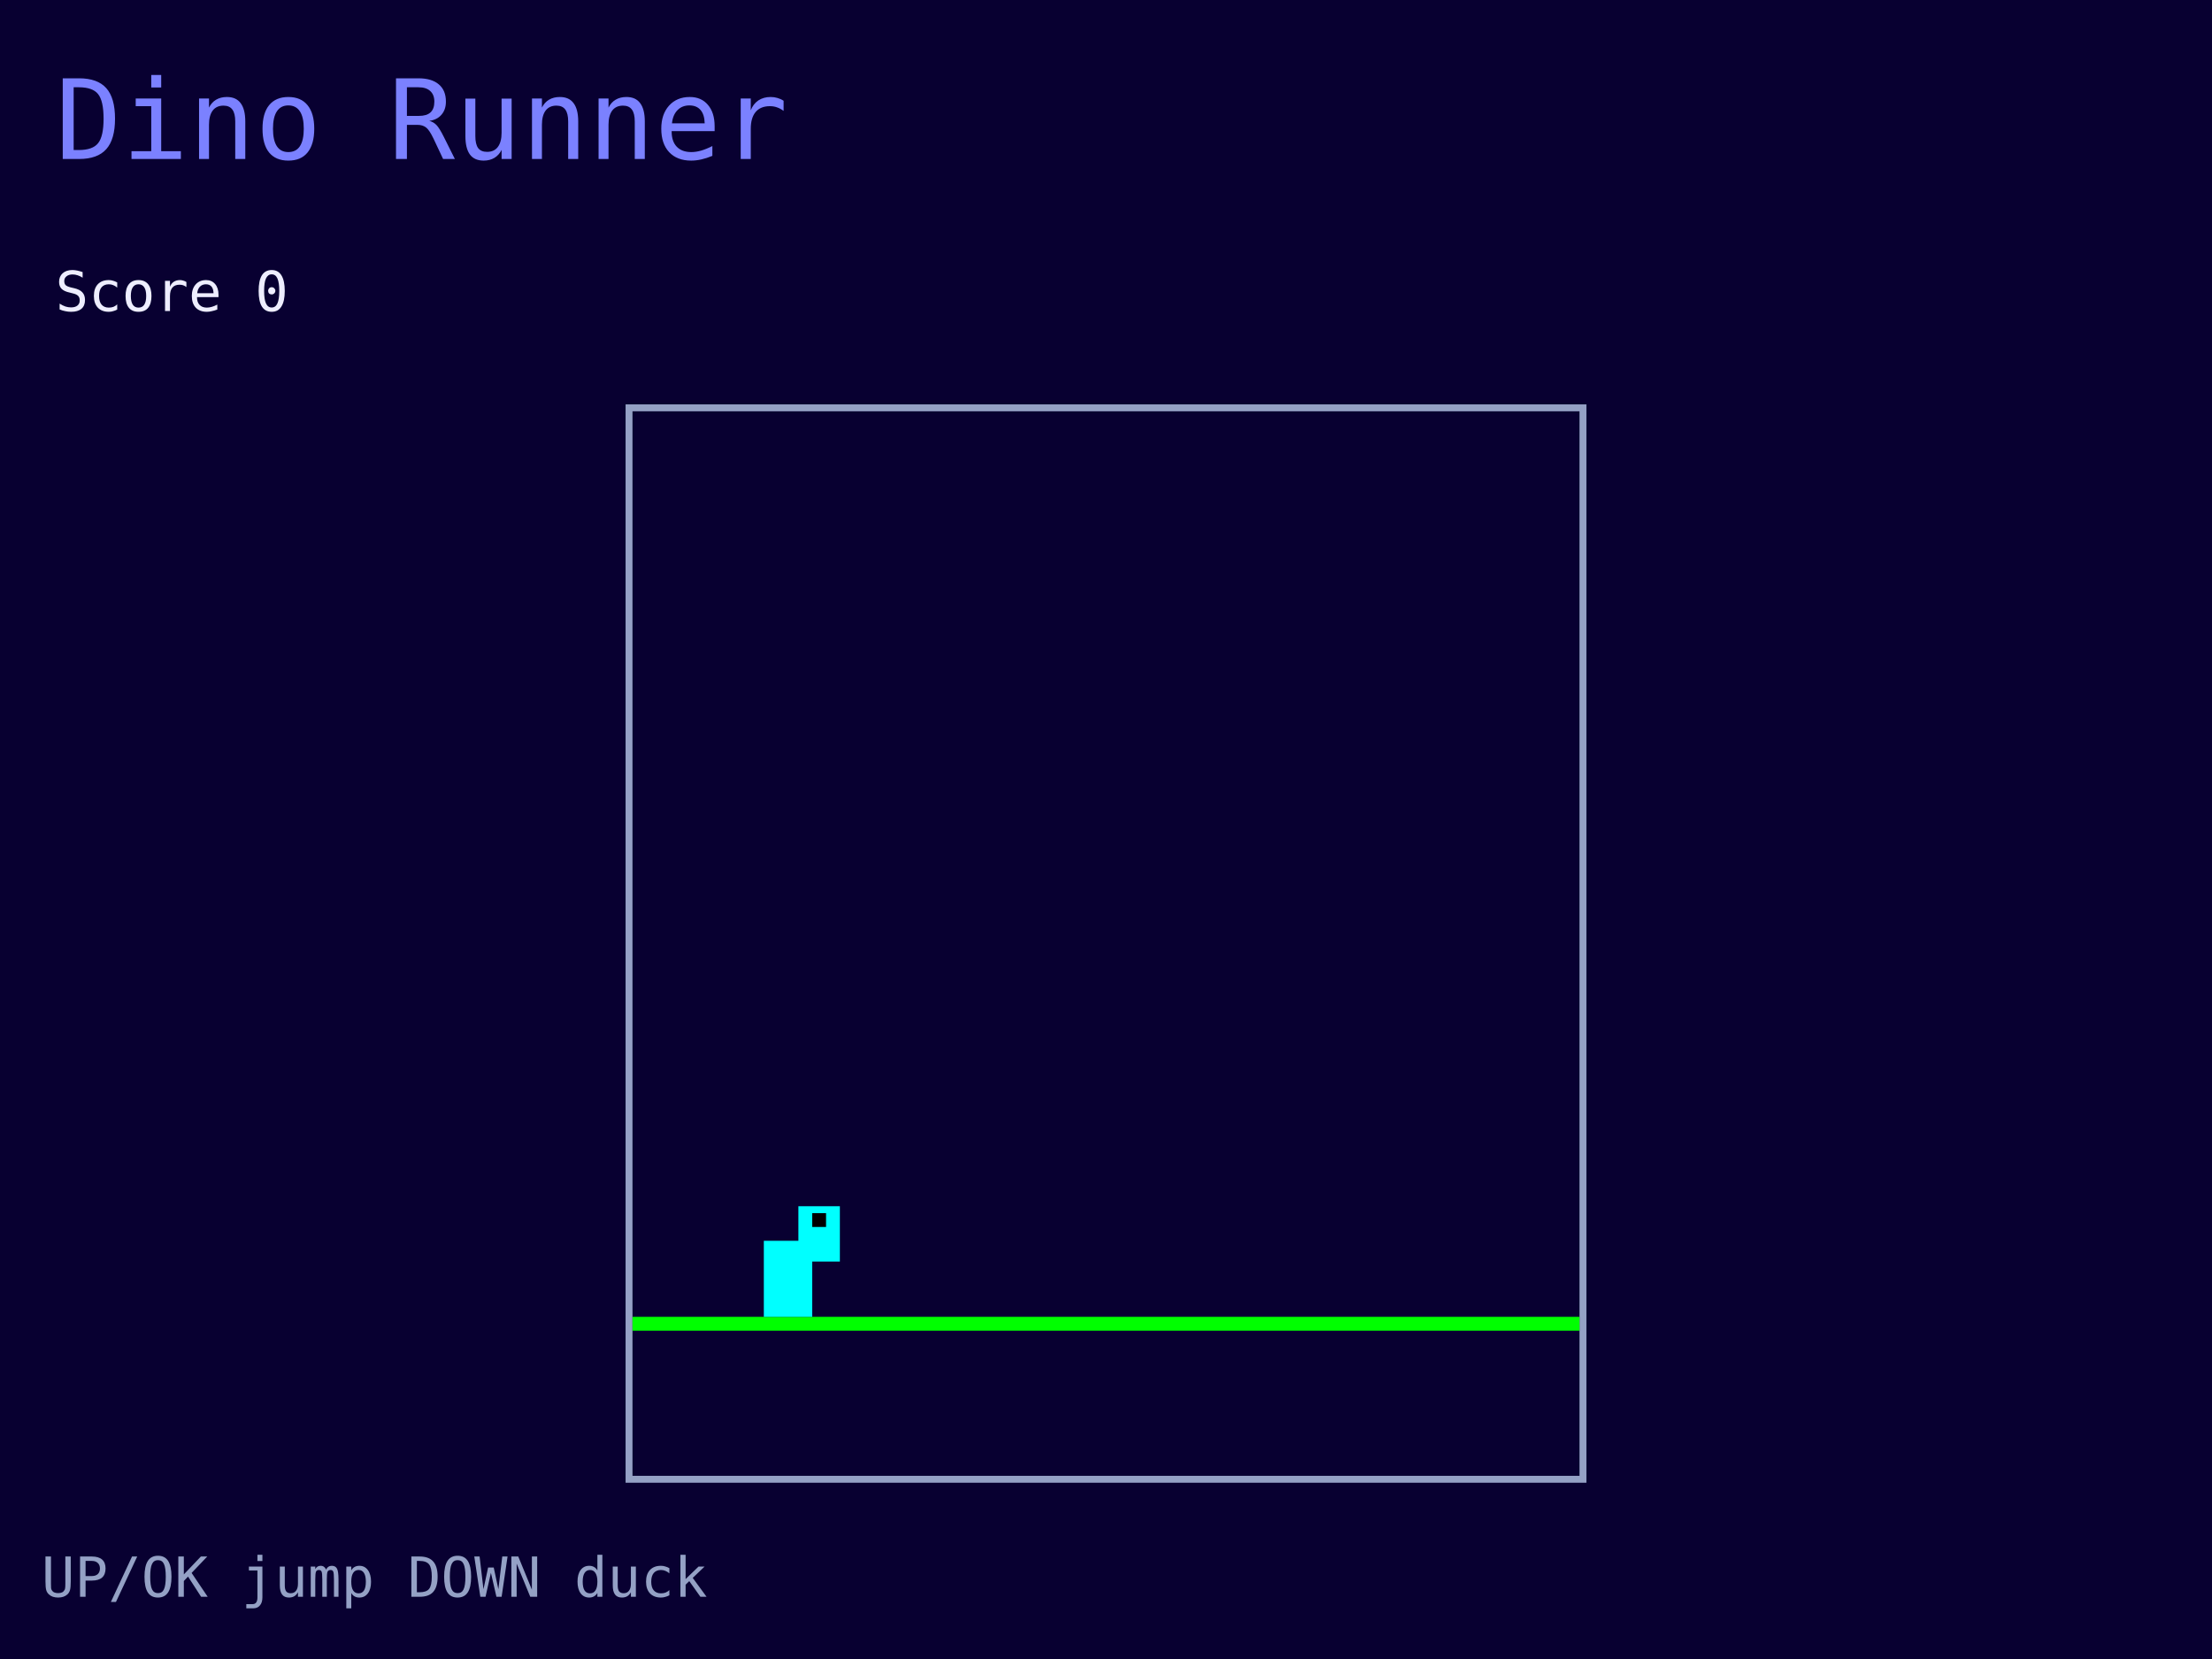
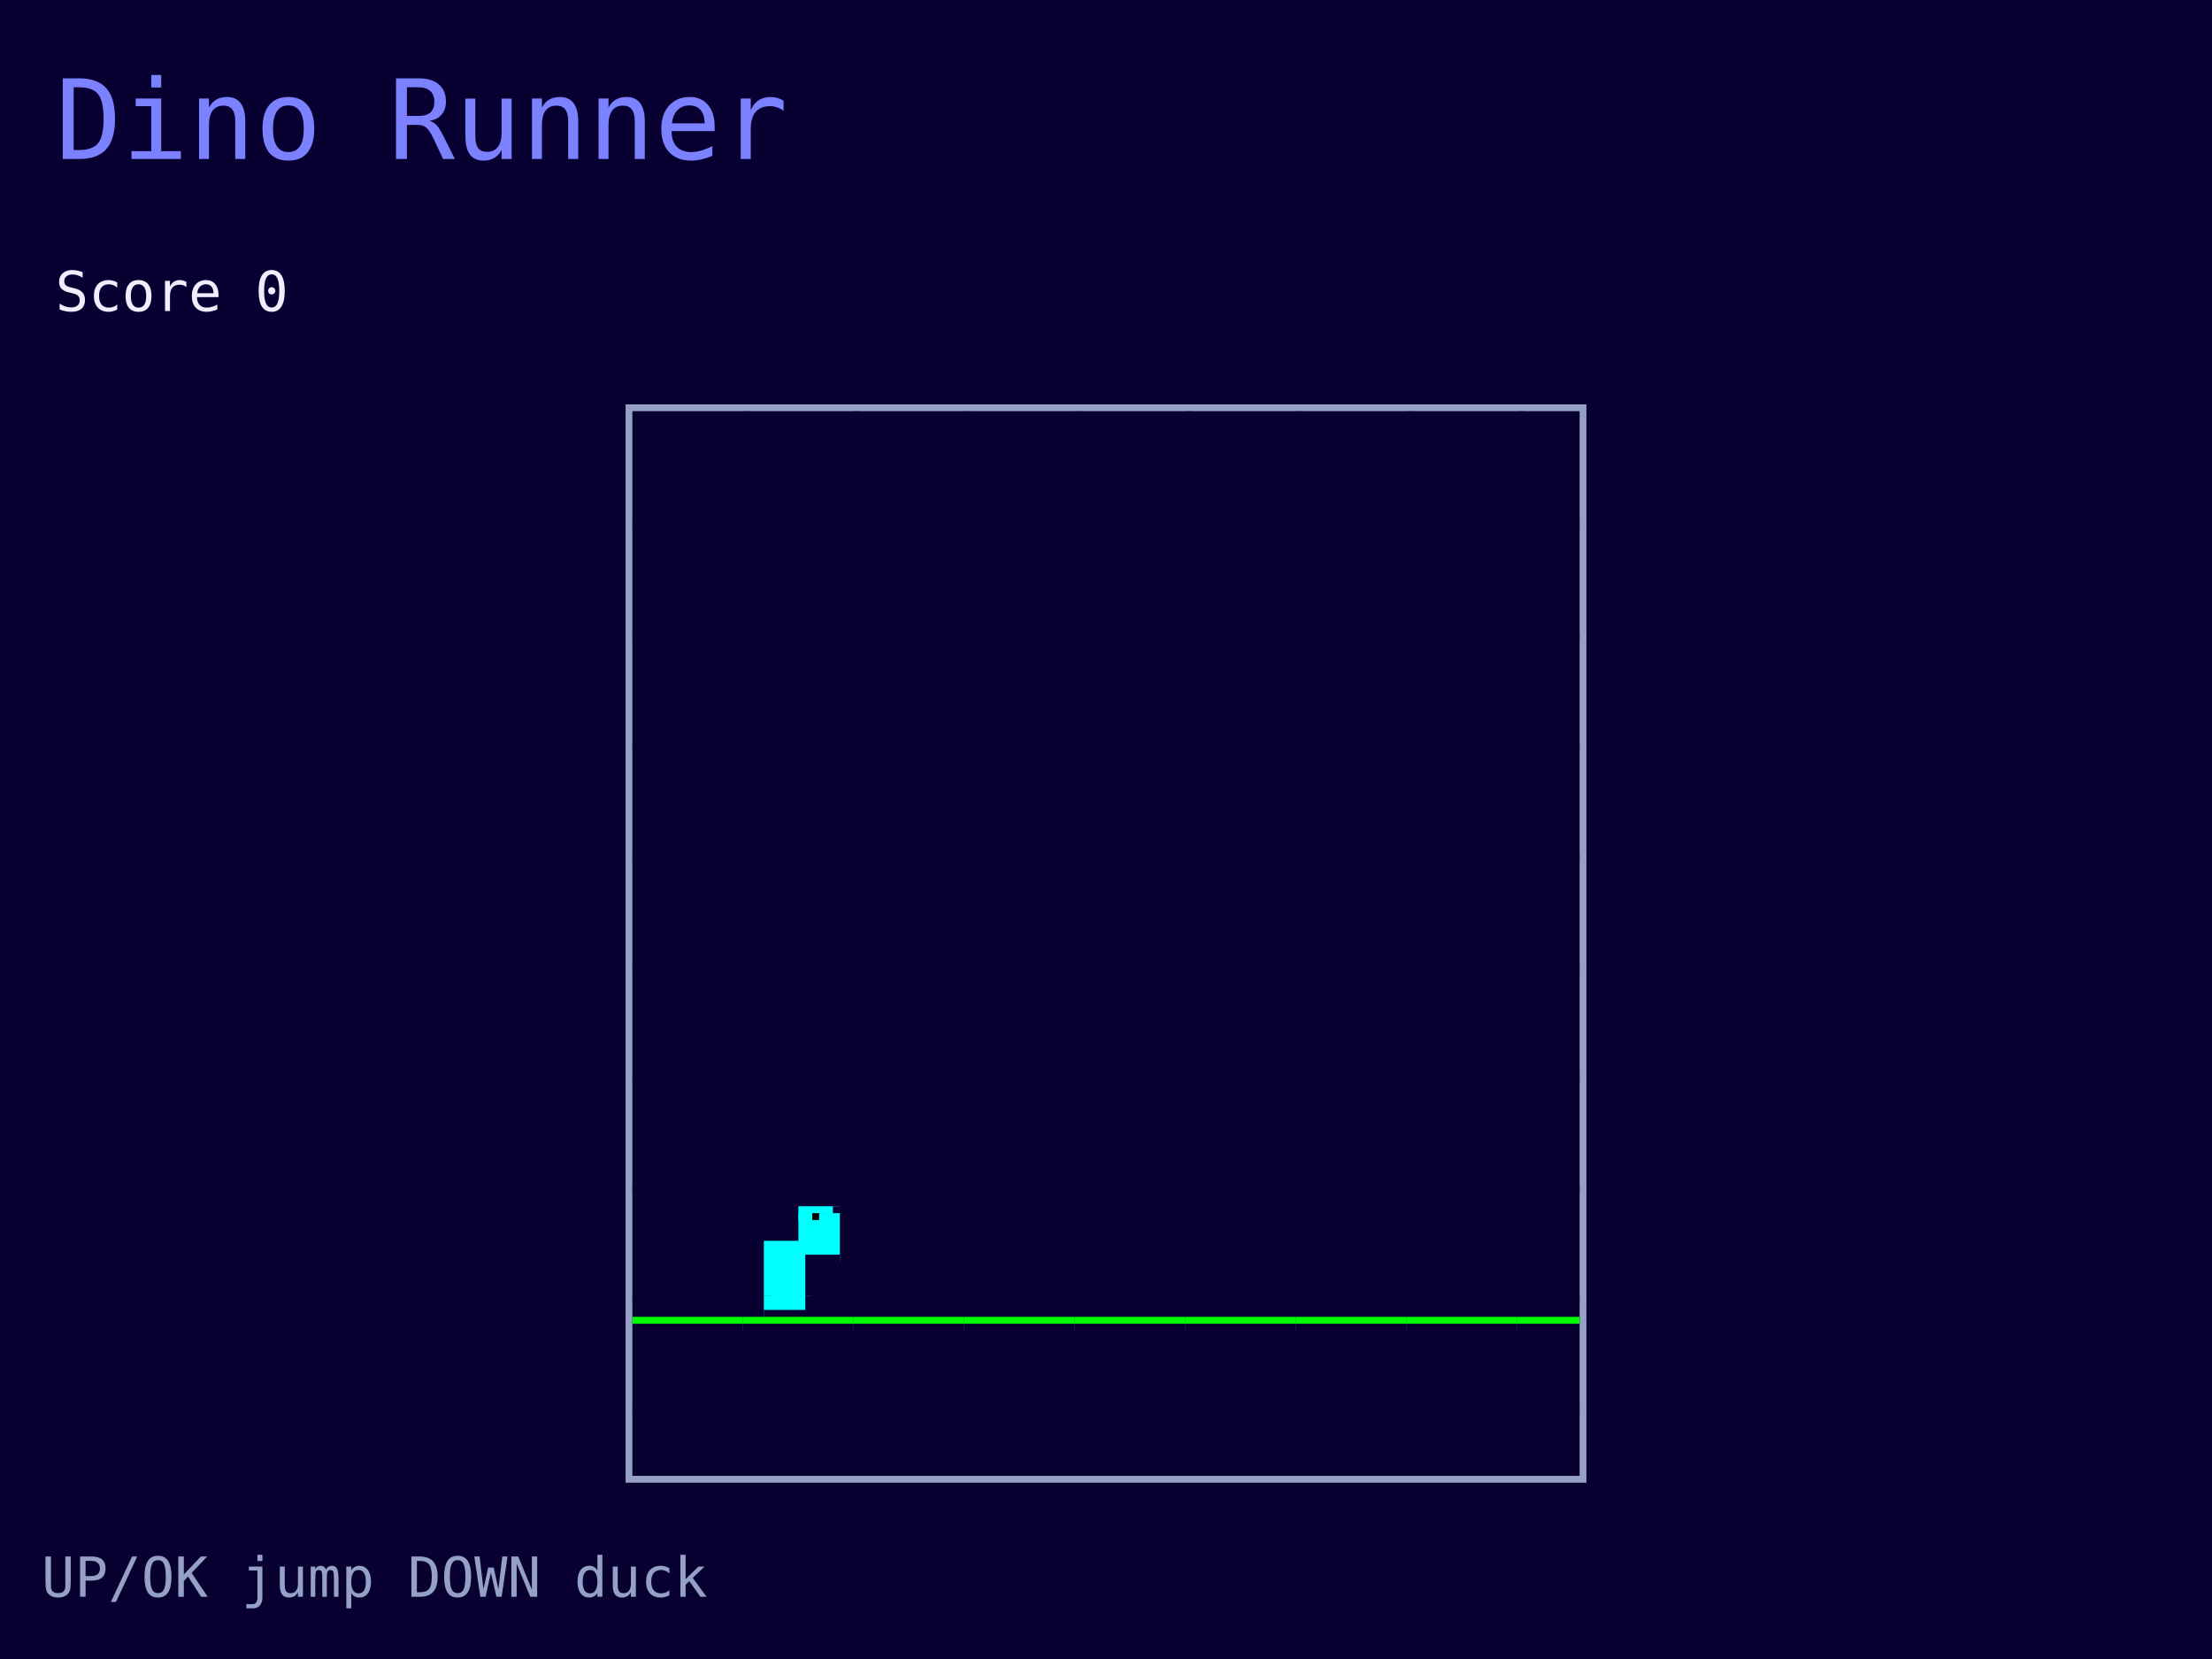
<svg xmlns="http://www.w3.org/2000/svg" width="320" height="240" viewBox="0 0 320 240">
  <rect x="0" y="0" width="320" height="240" rx="0" fill="#080031" stroke="#080031" />
  <text x="8" y="23" fill="#7b81ff" font-family="monospace" font-size="16" textLength="132" lengthAdjust="spacingAndGlyphs">Dino Runner</text>
-   <rect x="0" y="34" width="320" height="18" rx="0" fill="#080031" stroke="#080031" />
+   <rect x="91" y="59" width="138" height="155" rx="0" fill="none" stroke="#94a1c5" />
+   <text x="6" y="231" fill="#94a1c5" font-family="monospace" font-size="8" textLength="126" lengthAdjust="spacingAndGlyphs">UP/OK jump  DOWN duck</text>
+   <rect x="8" y="35" width="304" height="17" rx="0" fill="#080031" stroke="#080031" />
  <text x="8" y="45" fill="#eeeeff" font-family="monospace" font-size="8" textLength="42" lengthAdjust="spacingAndGlyphs">Score 0</text>
-   <rect x="92" y="60" width="136" height="153" rx="0" fill="#080031" stroke="#080031" />
-   <rect x="91" y="59" width="138" height="155" rx="0" fill="none" stroke="#94a1c5" />
-   <rect x="92" y="191" width="136" height="1" rx="0" fill="#00ff00" stroke="#00ff00" />
-   <rect x="111" y="180" width="6" height="10" rx="0" fill="#00ffff" stroke="#00ffff" />
-   <rect x="116" y="175" width="5" height="7" rx="0" fill="#00ffff" stroke="#00ffff" />
+   <rect x="92" y="60" width="16" height="16" rx="0" fill="#080031" stroke="#080031" />
+   <rect x="108" y="60" width="16" height="16" rx="0" fill="#080031" stroke="#080031" />
+   <rect x="124" y="60" width="16" height="16" rx="0" fill="#080031" stroke="#080031" />
+   <rect x="140" y="60" width="16" height="16" rx="0" fill="#080031" stroke="#080031" />
+   <rect x="156" y="60" width="16" height="16" rx="0" fill="#080031" stroke="#080031" />
+   <rect x="172" y="60" width="16" height="16" rx="0" fill="#080031" stroke="#080031" />
+   <rect x="188" y="60" width="16" height="16" rx="0" fill="#080031" stroke="#080031" />
+   <rect x="204" y="60" width="16" height="16" rx="0" fill="#080031" stroke="#080031" />
+   <rect x="220" y="60" width="8" height="16" rx="0" fill="#080031" stroke="#080031" />
+   <rect x="92" y="76" width="16" height="16" rx="0" fill="#080031" stroke="#080031" />
+   <rect x="108" y="76" width="16" height="16" rx="0" fill="#080031" stroke="#080031" />
+   <rect x="124" y="76" width="16" height="16" rx="0" fill="#080031" stroke="#080031" />
+   <rect x="140" y="76" width="16" height="16" rx="0" fill="#080031" stroke="#080031" />
+   <rect x="156" y="76" width="16" height="16" rx="0" fill="#080031" stroke="#080031" />
+   <rect x="172" y="76" width="16" height="16" rx="0" fill="#080031" stroke="#080031" />
+   <rect x="188" y="76" width="16" height="16" rx="0" fill="#080031" stroke="#080031" />
+   <rect x="204" y="76" width="16" height="16" rx="0" fill="#080031" stroke="#080031" />
+   <rect x="220" y="76" width="8" height="16" rx="0" fill="#080031" stroke="#080031" />
+   <rect x="92" y="92" width="16" height="16" rx="0" fill="#080031" stroke="#080031" />
+   <rect x="108" y="92" width="16" height="16" rx="0" fill="#080031" stroke="#080031" />
+   <rect x="124" y="92" width="16" height="16" rx="0" fill="#080031" stroke="#080031" />
+   <rect x="140" y="92" width="16" height="16" rx="0" fill="#080031" stroke="#080031" />
+   <rect x="156" y="92" width="16" height="16" rx="0" fill="#080031" stroke="#080031" />
+   <rect x="172" y="92" width="16" height="16" rx="0" fill="#080031" stroke="#080031" />
+   <rect x="188" y="92" width="16" height="16" rx="0" fill="#080031" stroke="#080031" />
+   <rect x="204" y="92" width="16" height="16" rx="0" fill="#080031" stroke="#080031" />
+   <rect x="220" y="92" width="8" height="16" rx="0" fill="#080031" stroke="#080031" />
+   <rect x="92" y="108" width="16" height="16" rx="0" fill="#080031" stroke="#080031" />
+   <rect x="108" y="108" width="16" height="16" rx="0" fill="#080031" stroke="#080031" />
+   <rect x="124" y="108" width="16" height="16" rx="0" fill="#080031" stroke="#080031" />
+   <rect x="140" y="108" width="16" height="16" rx="0" fill="#080031" stroke="#080031" />
+   <rect x="156" y="108" width="16" height="16" rx="0" fill="#080031" stroke="#080031" />
+   <rect x="172" y="108" width="16" height="16" rx="0" fill="#080031" stroke="#080031" />
+   <rect x="188" y="108" width="16" height="16" rx="0" fill="#080031" stroke="#080031" />
+   <rect x="204" y="108" width="16" height="16" rx="0" fill="#080031" stroke="#080031" />
+   <rect x="220" y="108" width="8" height="16" rx="0" fill="#080031" stroke="#080031" />
+   <rect x="92" y="124" width="16" height="16" rx="0" fill="#080031" stroke="#080031" />
+   <rect x="108" y="124" width="16" height="16" rx="0" fill="#080031" stroke="#080031" />
+   <rect x="124" y="124" width="16" height="16" rx="0" fill="#080031" stroke="#080031" />
+   <rect x="140" y="124" width="16" height="16" rx="0" fill="#080031" stroke="#080031" />
+   <rect x="156" y="124" width="16" height="16" rx="0" fill="#080031" stroke="#080031" />
+   <rect x="172" y="124" width="16" height="16" rx="0" fill="#080031" stroke="#080031" />
+   <rect x="188" y="124" width="16" height="16" rx="0" fill="#080031" stroke="#080031" />
+   <rect x="204" y="124" width="16" height="16" rx="0" fill="#080031" stroke="#080031" />
+   <rect x="220" y="124" width="8" height="16" rx="0" fill="#080031" stroke="#080031" />
+   <rect x="92" y="140" width="16" height="16" rx="0" fill="#080031" stroke="#080031" />
+   <rect x="108" y="140" width="16" height="16" rx="0" fill="#080031" stroke="#080031" />
+   <rect x="124" y="140" width="16" height="16" rx="0" fill="#080031" stroke="#080031" />
+   <rect x="140" y="140" width="16" height="16" rx="0" fill="#080031" stroke="#080031" />
+   <rect x="156" y="140" width="16" height="16" rx="0" fill="#080031" stroke="#080031" />
+   <rect x="172" y="140" width="16" height="16" rx="0" fill="#080031" stroke="#080031" />
+   <rect x="188" y="140" width="16" height="16" rx="0" fill="#080031" stroke="#080031" />
+   <rect x="204" y="140" width="16" height="16" rx="0" fill="#080031" stroke="#080031" />
+   <rect x="220" y="140" width="8" height="16" rx="0" fill="#080031" stroke="#080031" />
+   <rect x="92" y="156" width="16" height="16" rx="0" fill="#080031" stroke="#080031" />
+   <rect x="108" y="156" width="16" height="16" rx="0" fill="#080031" stroke="#080031" />
+   <rect x="124" y="156" width="16" height="16" rx="0" fill="#080031" stroke="#080031" />
+   <rect x="140" y="156" width="16" height="16" rx="0" fill="#080031" stroke="#080031" />
+   <rect x="156" y="156" width="16" height="16" rx="0" fill="#080031" stroke="#080031" />
+   <rect x="172" y="156" width="16" height="16" rx="0" fill="#080031" stroke="#080031" />
+   <rect x="188" y="156" width="16" height="16" rx="0" fill="#080031" stroke="#080031" />
+   <rect x="204" y="156" width="16" height="16" rx="0" fill="#080031" stroke="#080031" />
+   <rect x="220" y="156" width="8" height="16" rx="0" fill="#080031" stroke="#080031" />
+   <rect x="92" y="172" width="16" height="16" rx="0" fill="#080031" stroke="#080031" />
+   <rect x="108" y="172" width="16" height="3" rx="0" fill="#080031" stroke="#080031" />
+   <rect x="108" y="175" width="8" height="5" rx="0" fill="#080031" stroke="#080031" />
+   <rect x="116" y="175" width="5" height="1" rx="0" fill="#00ffff" stroke="#00ffff" />
+   <rect x="121" y="175" width="3" height="13" rx="0" fill="#080031" stroke="#080031" />
+   <rect x="116" y="176" width="2" height="6" rx="0" fill="#00ffff" stroke="#00ffff" />
  <rect x="118" y="176" width="1" height="1" rx="0" fill="#000000" stroke="#000000" />
-   <rect x="0" y="217" width="320" height="23" rx="0" fill="#080031" stroke="#080031" />
-   <text x="6" y="231" fill="#94a1c5" font-family="monospace" font-size="8" textLength="126" lengthAdjust="spacingAndGlyphs">UP/OK jump  DOWN duck</text>
+   <rect x="119" y="176" width="2" height="6" rx="0" fill="#00ffff" stroke="#00ffff" />
+   <rect x="118" y="177" width="1" height="5" rx="0" fill="#00ffff" stroke="#00ffff" />
+   <rect x="108" y="180" width="3" height="8" rx="0" fill="#080031" stroke="#080031" />
+   <rect x="111" y="180" width="5" height="8" rx="0" fill="#00ffff" stroke="#00ffff" />
+   <rect x="116" y="182" width="1" height="6" rx="0" fill="#00ffff" stroke="#00ffff" />
+   <rect x="117" y="182" width="4" height="6" rx="0" fill="#080031" stroke="#080031" />
+   <rect x="124" y="172" width="16" height="16" rx="0" fill="#080031" stroke="#080031" />
+   <rect x="140" y="172" width="16" height="16" rx="0" fill="#080031" stroke="#080031" />
+   <rect x="156" y="172" width="16" height="16" rx="0" fill="#080031" stroke="#080031" />
+   <rect x="172" y="172" width="16" height="16" rx="0" fill="#080031" stroke="#080031" />
+   <rect x="188" y="172" width="16" height="16" rx="0" fill="#080031" stroke="#080031" />
+   <rect x="204" y="172" width="16" height="16" rx="0" fill="#080031" stroke="#080031" />
+   <rect x="220" y="172" width="8" height="16" rx="0" fill="#080031" stroke="#080031" />
+   <rect x="92" y="188" width="16" height="3" rx="0" fill="#080031" stroke="#080031" />
+   <rect x="92" y="191" width="16" height="1" rx="0" fill="#00ff00" stroke="#00ff00" />
+   <rect x="92" y="192" width="16" height="12" rx="0" fill="#080031" stroke="#080031" />
+   <rect x="108" y="188" width="3" height="3" rx="0" fill="#080031" stroke="#080031" />
+   <rect x="111" y="188" width="6" height="2" rx="0" fill="#00ffff" stroke="#00ffff" />
+   <rect x="117" y="188" width="7" height="3" rx="0" fill="#080031" stroke="#080031" />
+   <rect x="111" y="190" width="6" height="1" rx="0" fill="#080031" stroke="#080031" />
+   <rect x="108" y="191" width="16" height="1" rx="0" fill="#00ff00" stroke="#00ff00" />
+   <rect x="108" y="192" width="16" height="12" rx="0" fill="#080031" stroke="#080031" />
+   <rect x="124" y="188" width="16" height="3" rx="0" fill="#080031" stroke="#080031" />
+   <rect x="124" y="191" width="16" height="1" rx="0" fill="#00ff00" stroke="#00ff00" />
+   <rect x="124" y="192" width="16" height="12" rx="0" fill="#080031" stroke="#080031" />
+   <rect x="140" y="188" width="16" height="3" rx="0" fill="#080031" stroke="#080031" />
+   <rect x="140" y="191" width="16" height="1" rx="0" fill="#00ff00" stroke="#00ff00" />
+   <rect x="140" y="192" width="16" height="12" rx="0" fill="#080031" stroke="#080031" />
+   <rect x="156" y="188" width="16" height="3" rx="0" fill="#080031" stroke="#080031" />
+   <rect x="156" y="191" width="16" height="1" rx="0" fill="#00ff00" stroke="#00ff00" />
+   <rect x="156" y="192" width="16" height="12" rx="0" fill="#080031" stroke="#080031" />
+   <rect x="172" y="188" width="16" height="3" rx="0" fill="#080031" stroke="#080031" />
+   <rect x="172" y="191" width="16" height="1" rx="0" fill="#00ff00" stroke="#00ff00" />
+   <rect x="172" y="192" width="16" height="12" rx="0" fill="#080031" stroke="#080031" />
+   <rect x="188" y="188" width="16" height="3" rx="0" fill="#080031" stroke="#080031" />
+   <rect x="188" y="191" width="16" height="1" rx="0" fill="#00ff00" stroke="#00ff00" />
+   <rect x="188" y="192" width="16" height="12" rx="0" fill="#080031" stroke="#080031" />
+   <rect x="204" y="188" width="16" height="3" rx="0" fill="#080031" stroke="#080031" />
+   <rect x="204" y="191" width="16" height="1" rx="0" fill="#00ff00" stroke="#00ff00" />
+   <rect x="204" y="192" width="16" height="12" rx="0" fill="#080031" stroke="#080031" />
+   <rect x="220" y="188" width="8" height="3" rx="0" fill="#080031" stroke="#080031" />
+   <rect x="220" y="191" width="8" height="1" rx="0" fill="#00ff00" stroke="#00ff00" />
+   <rect x="220" y="192" width="8" height="12" rx="0" fill="#080031" stroke="#080031" />
+   <rect x="92" y="204" width="16" height="9" rx="0" fill="#080031" stroke="#080031" />
+   <rect x="108" y="204" width="16" height="9" rx="0" fill="#080031" stroke="#080031" />
+   <rect x="124" y="204" width="16" height="9" rx="0" fill="#080031" stroke="#080031" />
+   <rect x="140" y="204" width="16" height="9" rx="0" fill="#080031" stroke="#080031" />
+   <rect x="156" y="204" width="16" height="9" rx="0" fill="#080031" stroke="#080031" />
+   <rect x="172" y="204" width="16" height="9" rx="0" fill="#080031" stroke="#080031" />
+   <rect x="188" y="204" width="16" height="9" rx="0" fill="#080031" stroke="#080031" />
+   <rect x="204" y="204" width="16" height="9" rx="0" fill="#080031" stroke="#080031" />
+   <rect x="220" y="204" width="8" height="9" rx="0" fill="#080031" stroke="#080031" />
</svg>
